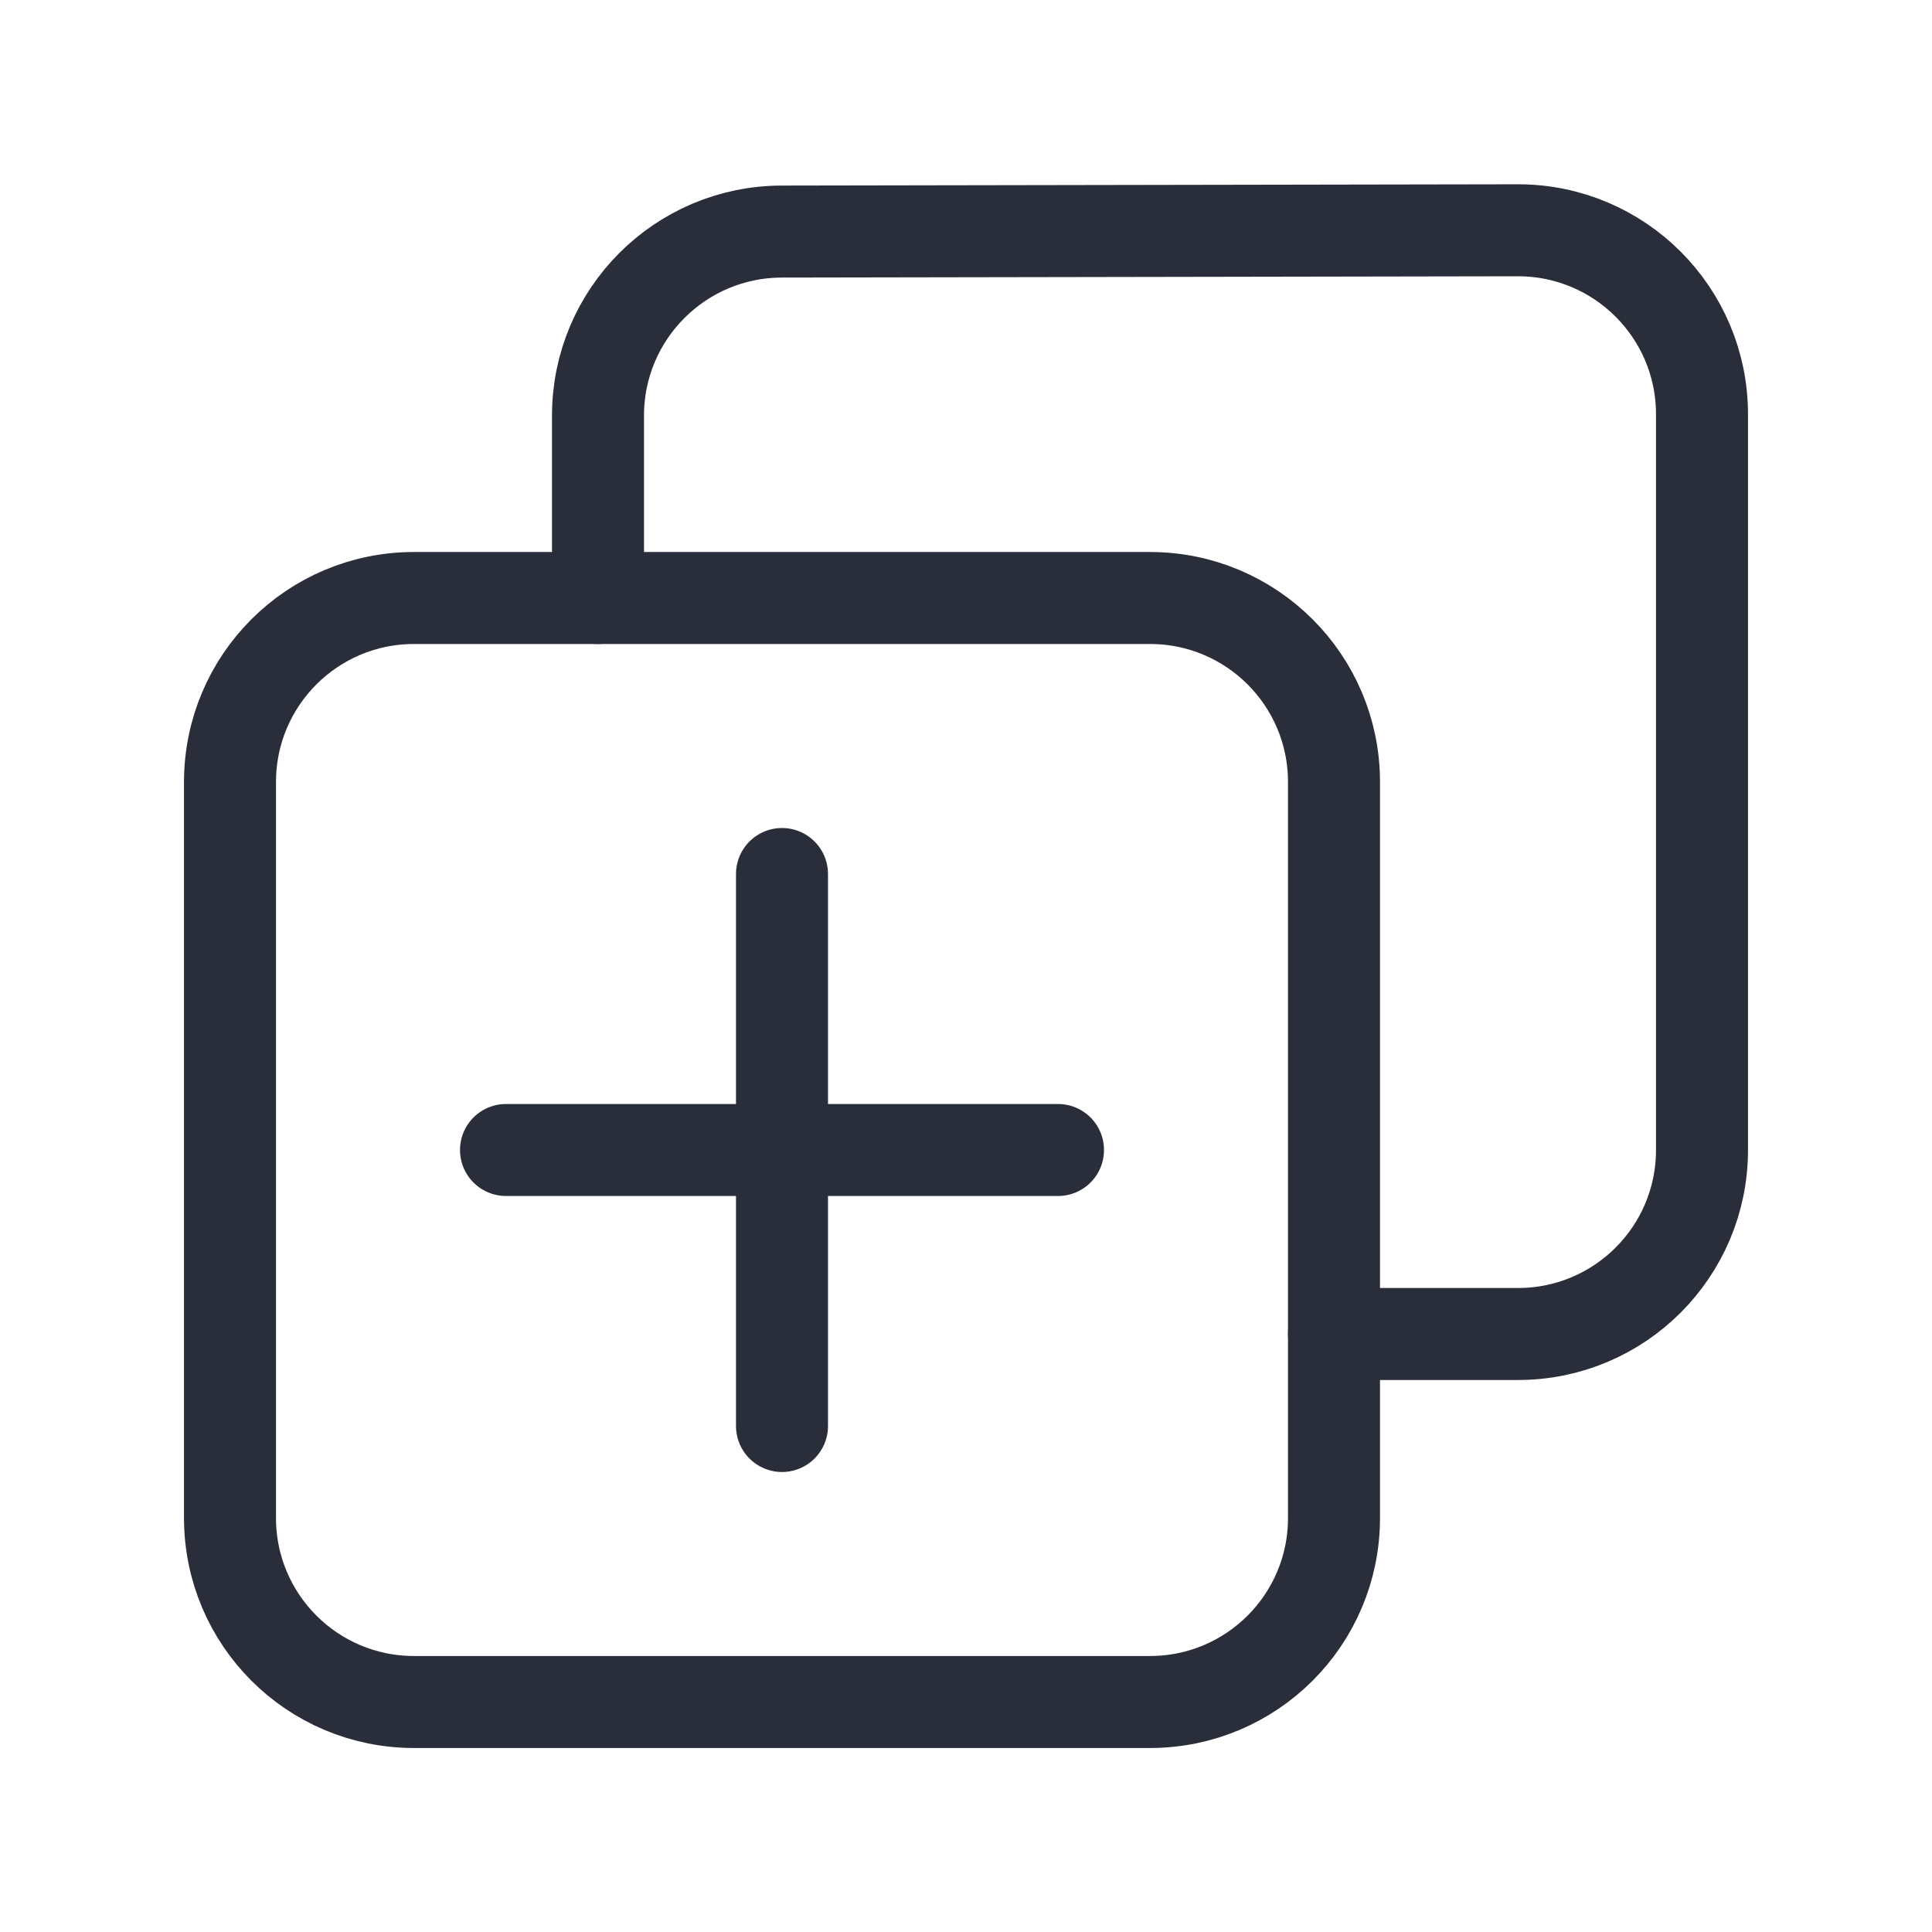
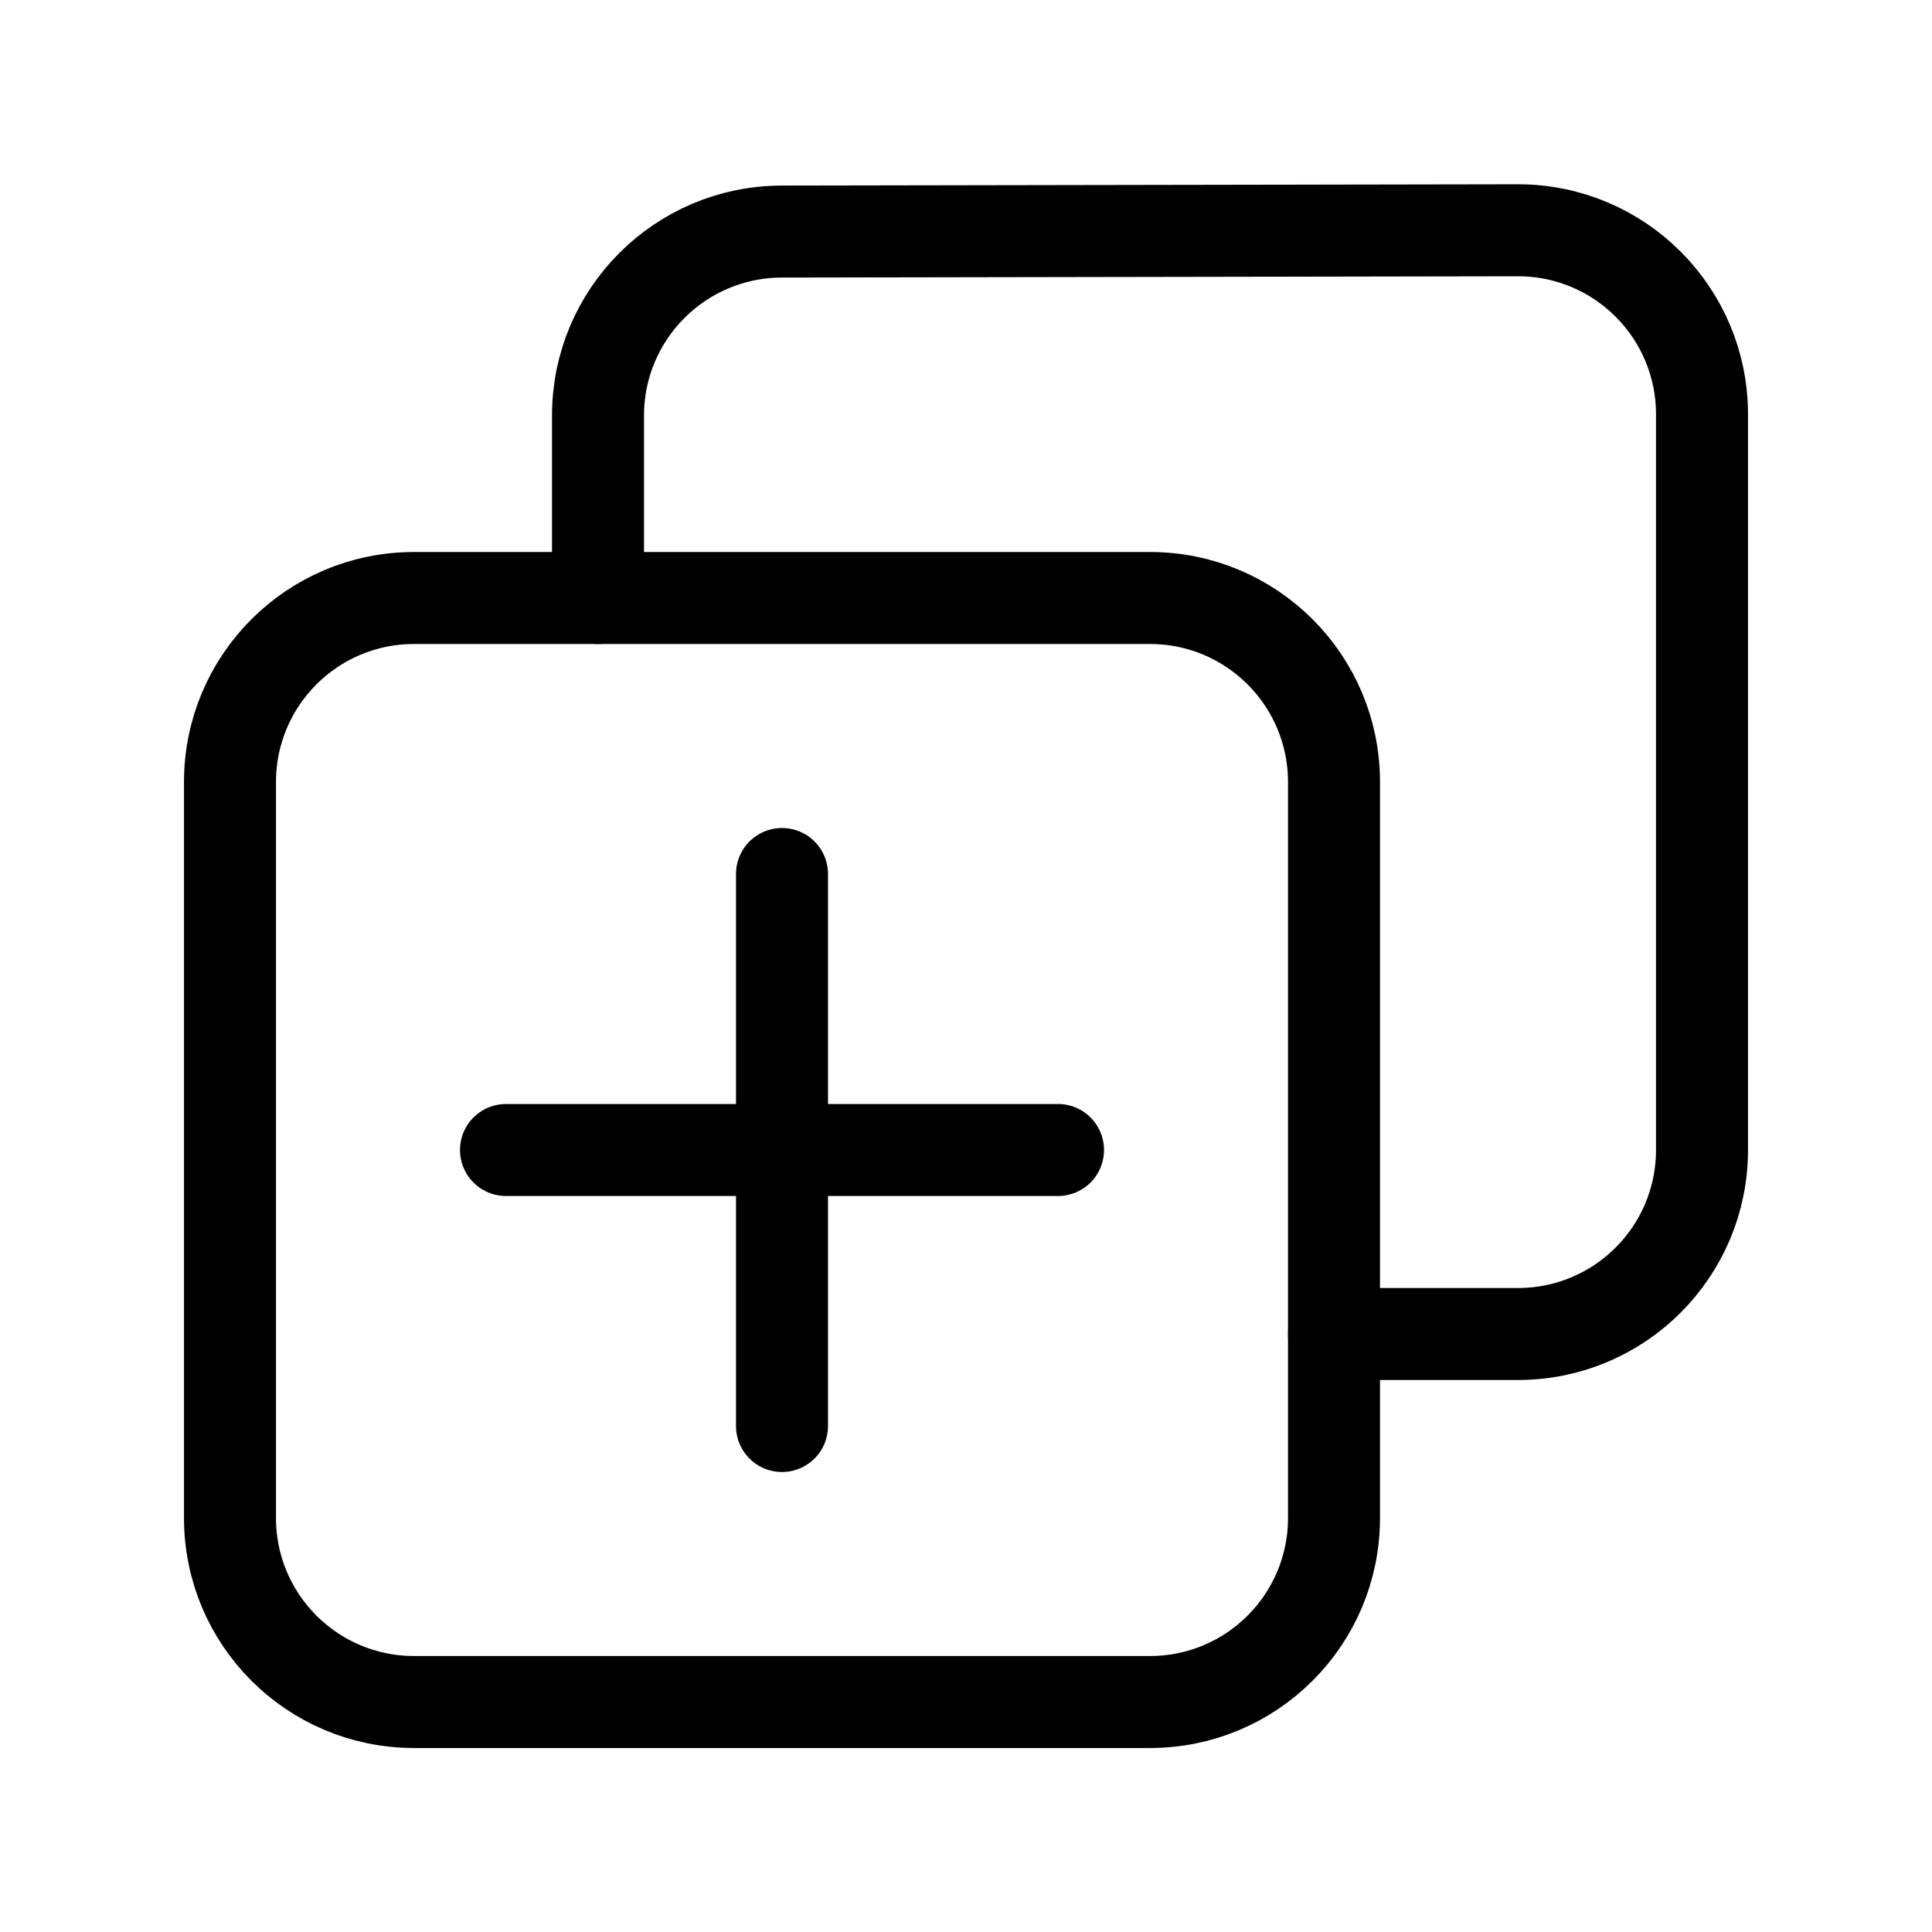
<svg xmlns="http://www.w3.org/2000/svg" height="21" viewBox="0 0 21 21" width="21">
-   <g fill="none" fill-rule="evenodd" stroke="#2a2e3b" stroke-linecap="round" stroke-linejoin="round" transform="translate(2 2)">
+   <g fill="none" fill-rule="evenodd" stroke="currentColor" stroke-linecap="round" stroke-linejoin="round" transform="translate(2 2)">
    <path d="m12.5 14.5v-8c0-1.105-.895-2-2-2h-8c-1.105 0-2 .895-2 2v8c0 1.105.895 2 2 2h8c1.105 0 2-.895 2-2z" />
    <path d="m12.5 12.5h2c1.105 0 2-.895 2-2v-7.997c0-1.105-.895-2-2-2-.001 0-.002 0-.003 0l-8.0.014c-1.103.002-1.997.897-1.997 2v1.983" />
    <path d="m6.5 7.5v6" />
    <path d="m6.5 7.5v6" transform="matrix(0 1 -1 0 17 4)" />
  </g>
</svg>
